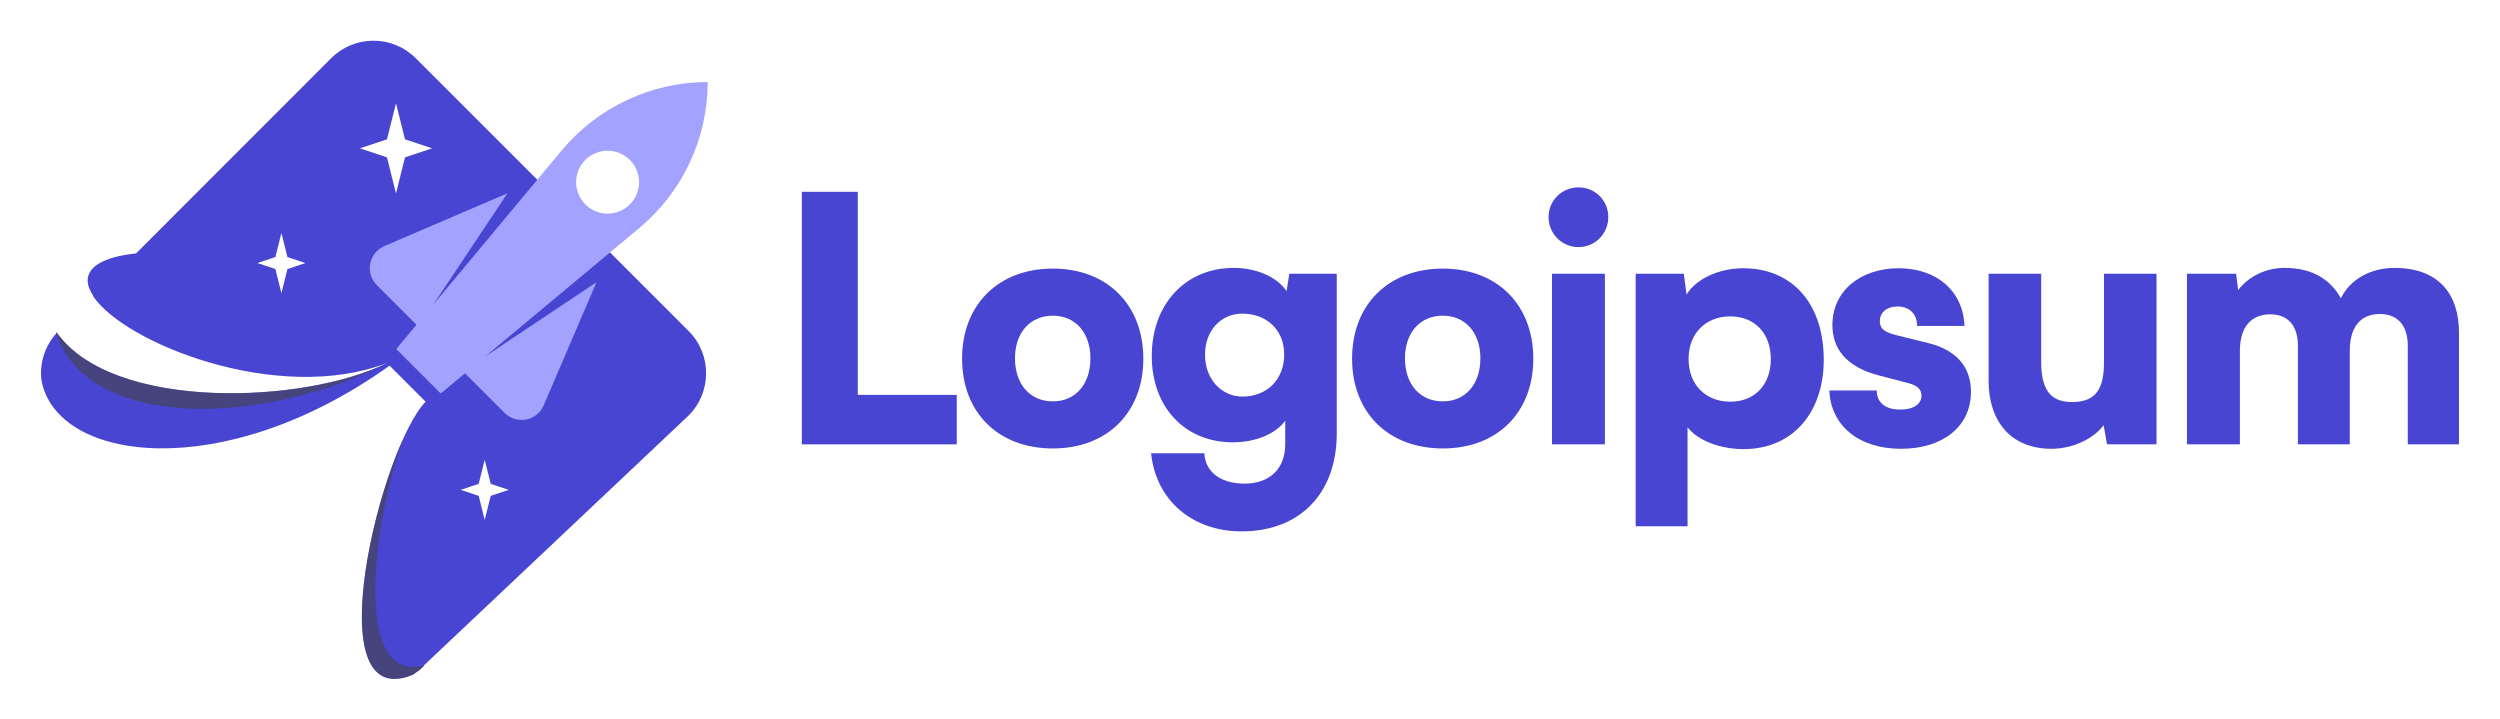
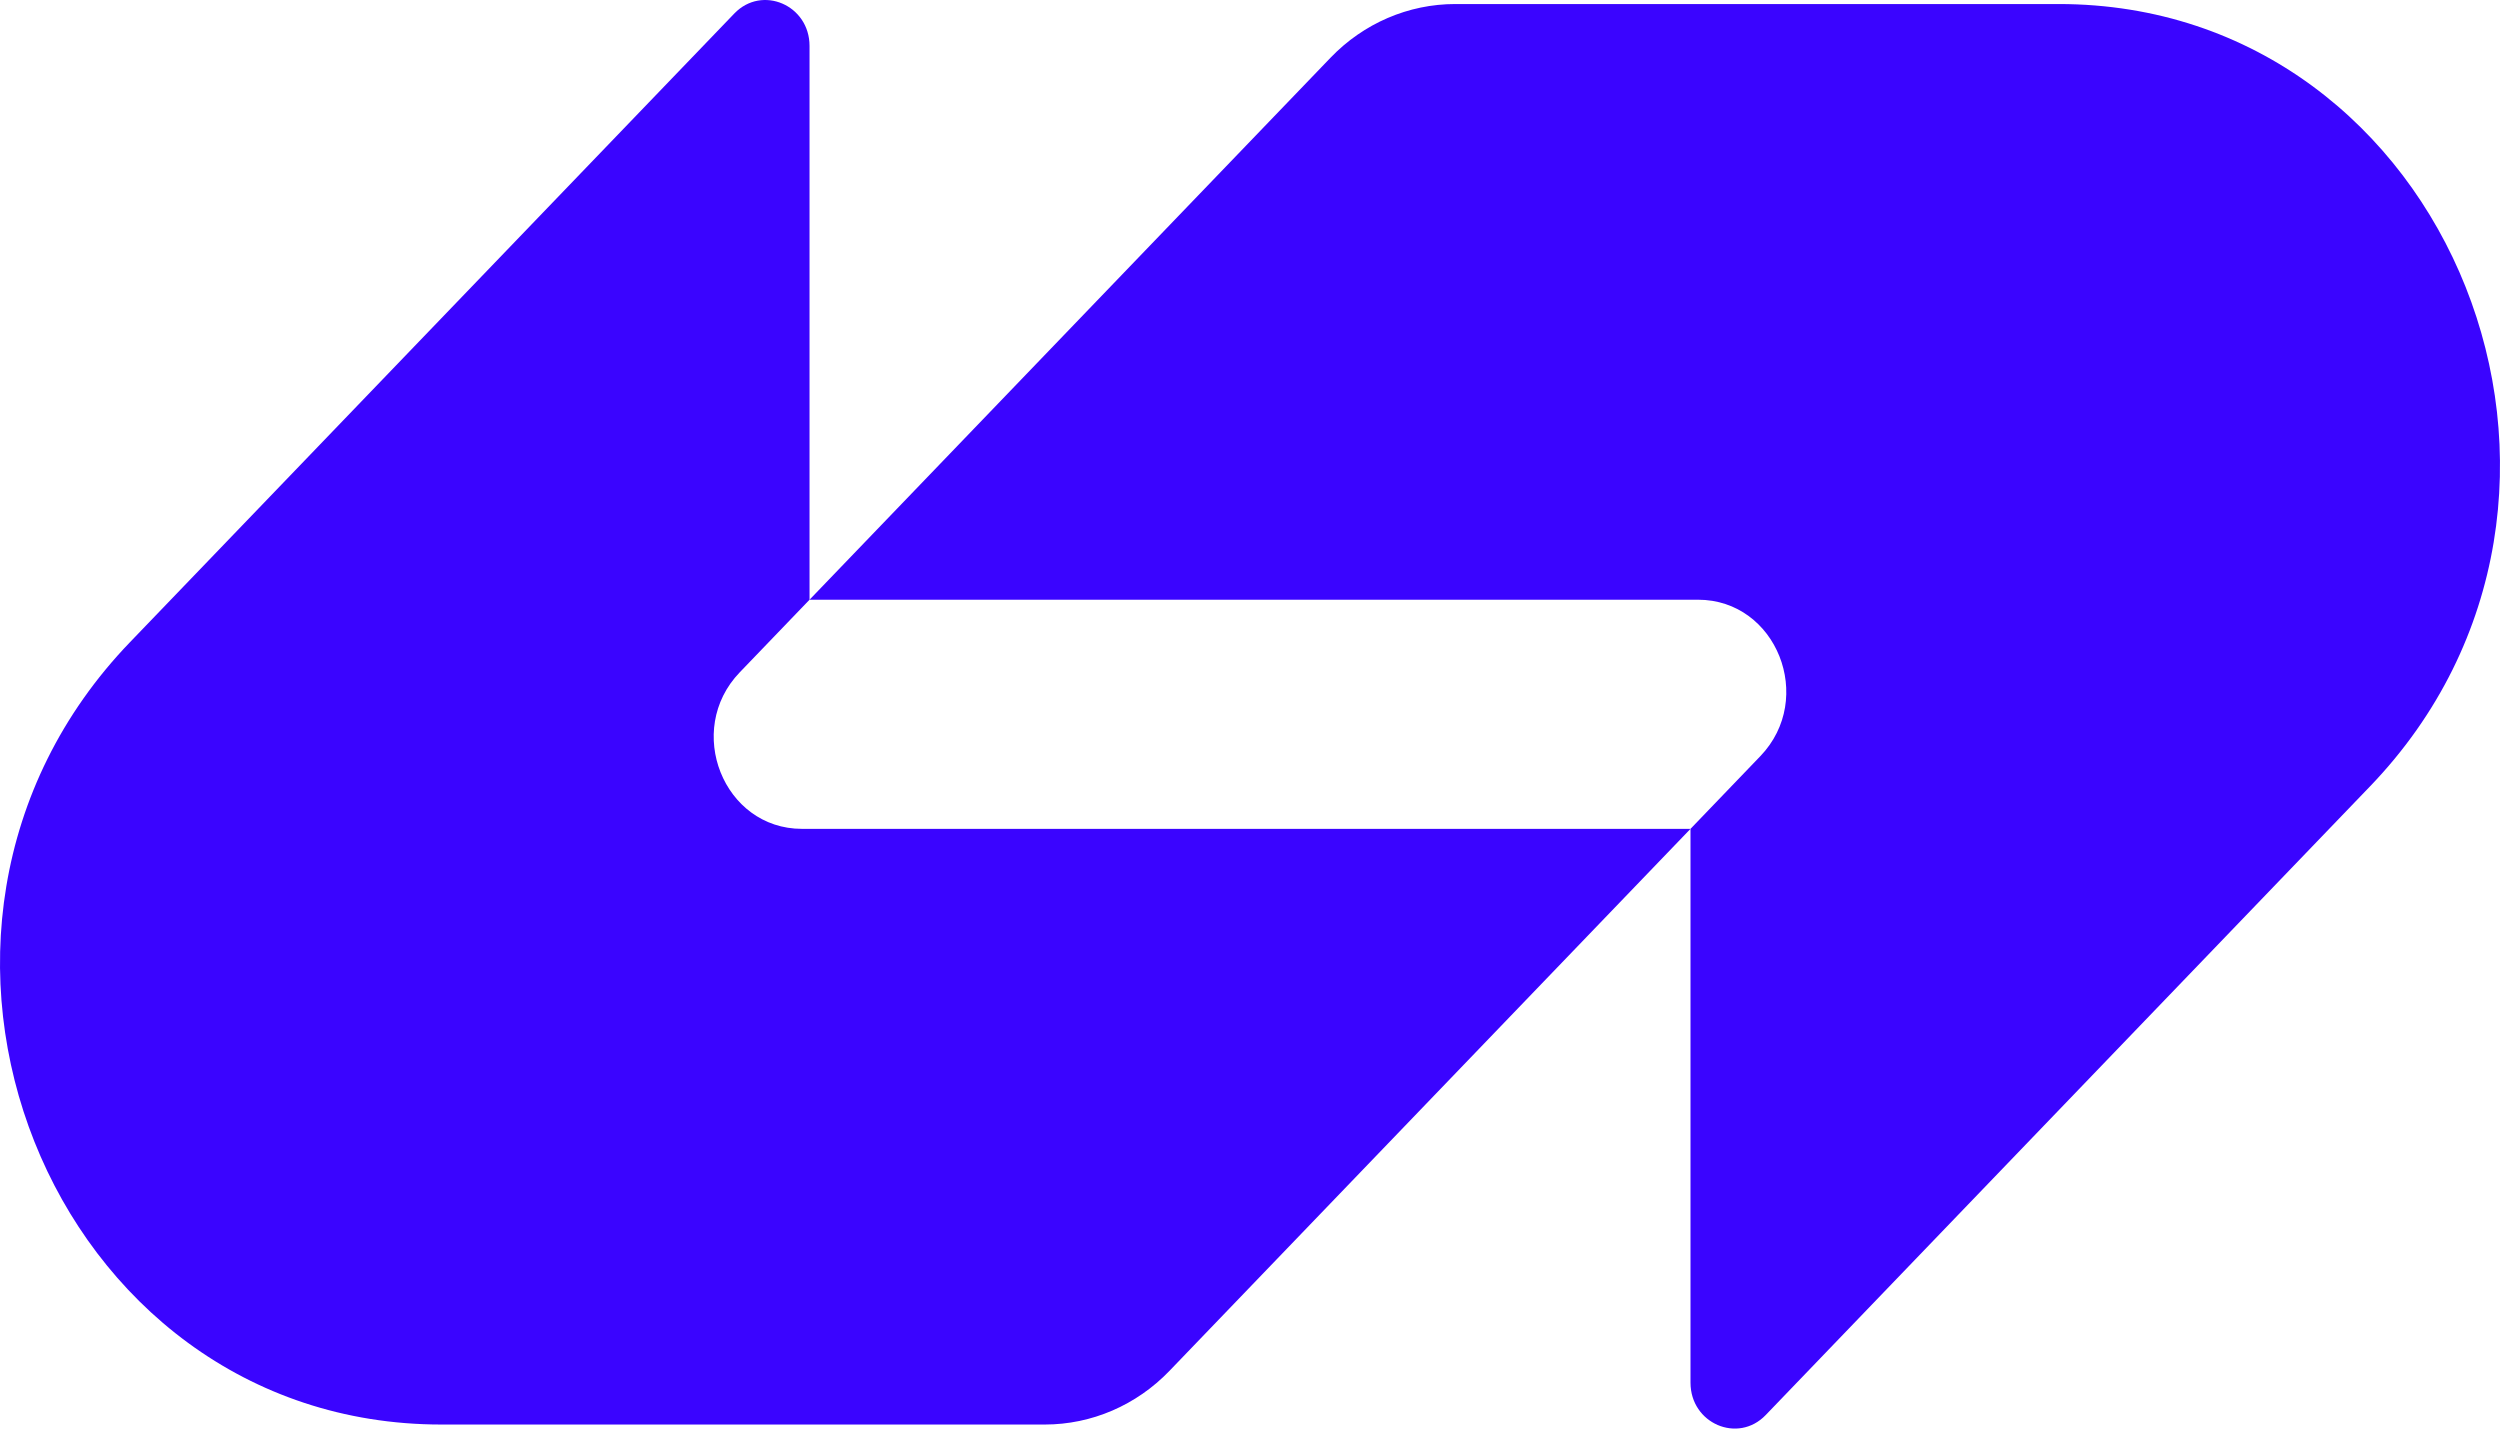
- <svg xmlns="http://www.w3.org/2000/svg" id="logo-33" width="160" height="46" viewBox="0 0 160 46" fill="none">
-   <path fill-rule="evenodd" clip-rule="evenodd" d="M26.605 3.724C25.111 2.231 22.689 2.232 21.196 3.725L8.735 16.192L8.724 16.189L8.685 16.193C8.701 16.201 8.717 16.208 8.733 16.216C6.547 16.445 5.619 17.102 5.609 17.946C5.613 18.259 5.741 18.598 5.978 18.95L5.966 18.962C7.954 21.959 17.799 25.913 24.764 23.234C19.544 25.844 7.25 26.361 3.64 21.294C2.855 22.142 2.527 23.257 2.651 24.328C3.605 29.585 14.269 31.02 24.933 23.402L27.241 25.71C24.369 28.66 20.128 45.797 26.43 43.18C26.58 43.079 26.707 42.988 26.879 42.857L27.16 42.592C27.144 42.596 27.128 42.6 27.112 42.604L43.992 26.668C45.559 25.188 45.595 22.706 44.07 21.183L26.605 3.724ZM24.766 8.917L25.343 6.61L25.92 8.917L27.651 9.494L25.92 10.071L25.343 12.379L24.766 10.071L23.036 9.494L24.766 8.917ZM17.625 16.451L18.01 14.912L18.395 16.451L19.549 16.835L18.395 17.22L18.01 18.759L17.625 17.22L16.472 16.835L17.625 16.451ZM31.021 29.428L30.637 30.966L29.483 31.351L30.637 31.735L31.021 33.274L31.406 31.735L32.56 31.351L31.406 30.966L31.021 29.428Z" class="ccustom" fill="#4845D2" />
-   <path d="M54.898 12.275H51.316V28.439H61.232V25.272H54.898V12.275Z" class="ccustom" fill="#4845D2" />
-   <path d="M61.574 22.956C61.574 26.407 63.89 28.701 67.384 28.701C70.857 28.701 73.173 26.407 73.173 22.956C73.173 19.505 70.857 17.19 67.384 17.19C63.89 17.19 61.574 19.505 61.574 22.956ZM64.96 22.934C64.96 21.296 65.921 20.204 67.384 20.204C68.826 20.204 69.787 21.296 69.787 22.934C69.787 24.595 68.826 25.687 67.384 25.687C65.921 25.687 64.96 24.595 64.96 22.934Z" class="ccustom" fill="#4845D2" />
-   <path d="M73.714 22.782C73.714 26.08 75.854 28.308 78.89 28.308C80.354 28.308 81.621 27.783 82.254 26.932V28.439C82.254 29.946 81.315 30.951 79.655 30.951C78.169 30.951 77.143 30.252 77.077 29.007H73.67C73.976 31.999 76.291 34.008 79.458 34.008C83.193 34.008 85.552 31.584 85.552 27.74V17.518H82.516L82.341 18.631C81.73 17.736 80.441 17.146 78.956 17.146C75.898 17.146 73.714 19.44 73.714 22.782ZM77.121 22.694C77.121 21.122 78.17 20.073 79.502 20.073C81.053 20.073 82.189 21.1 82.189 22.694C82.189 24.289 81.075 25.381 79.524 25.381C78.191 25.381 77.121 24.289 77.121 22.694Z" class="ccustom" fill="#4845D2" />
-   <path d="M86.533 22.956C86.533 26.407 88.848 28.701 92.343 28.701C95.816 28.701 98.131 26.407 98.131 22.956C98.131 19.505 95.816 17.19 92.343 17.19C88.848 17.19 86.533 19.505 86.533 22.956ZM89.918 22.934C89.918 21.296 90.879 20.204 92.343 20.204C93.784 20.204 94.745 21.296 94.745 22.934C94.745 24.595 93.784 25.687 92.343 25.687C90.879 25.687 89.918 24.595 89.918 22.934Z" class="ccustom" fill="#4845D2" />
-   <path d="M101.031 15.814C102.079 15.814 102.931 14.962 102.931 13.892C102.931 12.822 102.079 11.992 101.031 11.992C99.961 11.992 99.109 12.822 99.109 13.892C99.109 14.962 99.961 15.814 101.031 15.814ZM99.327 28.439H102.713V17.518H99.327V28.439Z" class="ccustom" fill="#4845D2" />
-   <path d="M104.683 33.681H108.003V27.347C108.637 28.177 110.078 28.744 111.586 28.744C114.84 28.744 116.806 26.255 116.718 22.803C116.631 19.287 114.6 17.168 111.564 17.168C110.013 17.168 108.55 17.845 107.938 18.85L107.763 17.518H104.683V33.681ZM108.069 22.978C108.069 21.34 109.161 20.248 110.734 20.248C112.328 20.248 113.333 21.362 113.333 22.978C113.333 24.595 112.328 25.708 110.734 25.708C109.161 25.708 108.069 24.616 108.069 22.978Z" class="ccustom" fill="#4845D2" />
-   <path d="M117.077 24.988C117.164 27.194 118.912 28.723 121.664 28.723C124.307 28.723 126.142 27.325 126.142 25.075C126.142 23.459 125.18 22.388 123.389 21.952L121.445 21.471C120.746 21.296 120.31 21.122 120.31 20.554C120.31 19.986 120.768 19.614 121.445 19.614C122.21 19.614 122.712 20.117 122.69 20.86H125.727C125.639 18.588 123.914 17.168 121.511 17.168C119.086 17.168 117.274 18.61 117.274 20.794C117.274 22.257 118.082 23.459 120.244 24.027L122.166 24.529C122.734 24.682 122.974 24.944 122.974 25.315C122.974 25.861 122.472 26.211 121.62 26.211C120.637 26.211 120.113 25.752 120.113 24.988H117.077Z" class="ccustom" fill="#4845D2" />
-   <path d="M131.29 28.723C132.623 28.723 133.955 28.111 134.632 27.215L134.851 28.439H138.018V17.518H134.654V23.197C134.654 24.835 134.173 25.73 132.623 25.73C131.421 25.73 130.635 25.184 130.635 23.153V17.518H127.271V24.376C127.271 26.975 128.713 28.723 131.29 28.723Z" class="ccustom" fill="#4845D2" />
-   <path d="M143.352 28.439V22.476C143.352 20.641 144.335 20.117 145.296 20.117C146.366 20.117 147.065 20.772 147.065 22.126V28.439H150.385V22.476C150.385 20.619 151.346 20.095 152.307 20.095C153.377 20.095 154.098 20.75 154.098 22.126V28.439H157.375V21.296C157.375 18.806 156.064 17.146 153.246 17.146C151.674 17.146 150.385 17.911 149.817 19.09C149.162 17.911 148.026 17.146 146.213 17.146C145.012 17.146 143.898 17.692 143.243 18.566L143.112 17.518H139.966V28.439H143.352Z" class="ccustom" fill="#4845D2" />
-   <path fill-rule="evenodd" clip-rule="evenodd" d="M45.292 5.251C41.683 5.251 38.261 6.854 35.95 9.626L27.732 19.489L32.477 12.37L24.599 15.747C23.599 16.175 23.348 17.479 24.118 18.249L26.653 20.784L25.358 22.337L28.206 25.185L29.759 23.89L32.294 26.425C33.064 27.195 34.368 26.944 34.796 25.944L38.173 18.066L31.054 22.812L40.917 14.592C43.689 12.282 45.292 8.86 45.292 5.251ZM37.461 13.082C38.247 13.869 39.522 13.869 40.309 13.082C41.095 12.296 41.095 11.021 40.309 10.235C39.522 9.448 38.247 9.448 37.461 10.235C36.675 11.021 36.675 12.296 37.461 13.082Z" class="ccompli2" fill="#A3A2FF" />
-   <path opacity="0.6" d="M3.548 21.161C5.433 27.621 16.897 27.284 24.761 23.235C19.495 25.866 7.037 26.369 3.548 21.161Z" fill="#424242" />
-   <path opacity="0.6" d="M26.43 43.18C21.119 45.385 23.296 33.565 25.83 28.024C23.983 32.949 22.405 43.804 27.16 42.592L26.879 42.857C26.707 42.988 26.58 43.079 26.43 43.18Z" fill="#424242" />
+ <svg xmlns="http://www.w3.org/2000/svg" width="70" height="40" viewBox="0 0 70 40" fill="none">
+   <path d="M37.255 1.616C38.18 0.653 39.437 0.113 40.745 0.113C46.632 0.113 52.179 0.113 57.642 0.113C68.63 0.113 74.132 13.933 66.363 22.016L49.439 39.622C48.662 40.43 47.334 39.858 47.334 38.714V23.208L49.289 21.173C50.843 19.556 49.743 16.792 47.545 16.792H22.667L37.255 1.616Z" fill="#3A04FF" />
+   <path d="M32.745 38.384C31.82 39.347 30.563 39.887 29.255 39.887C23.368 39.887 17.821 39.887 12.358 39.887C1.37 39.887 -4.132 26.067 3.637 17.984L20.561 0.378C21.338 -0.43 22.667 0.143 22.667 1.286L22.667 16.792L20.711 18.827C19.157 20.444 20.257 23.208 22.455 23.208L47.334 23.208L32.745 38.384Z" fill="#3A04FF" />
</svg>
